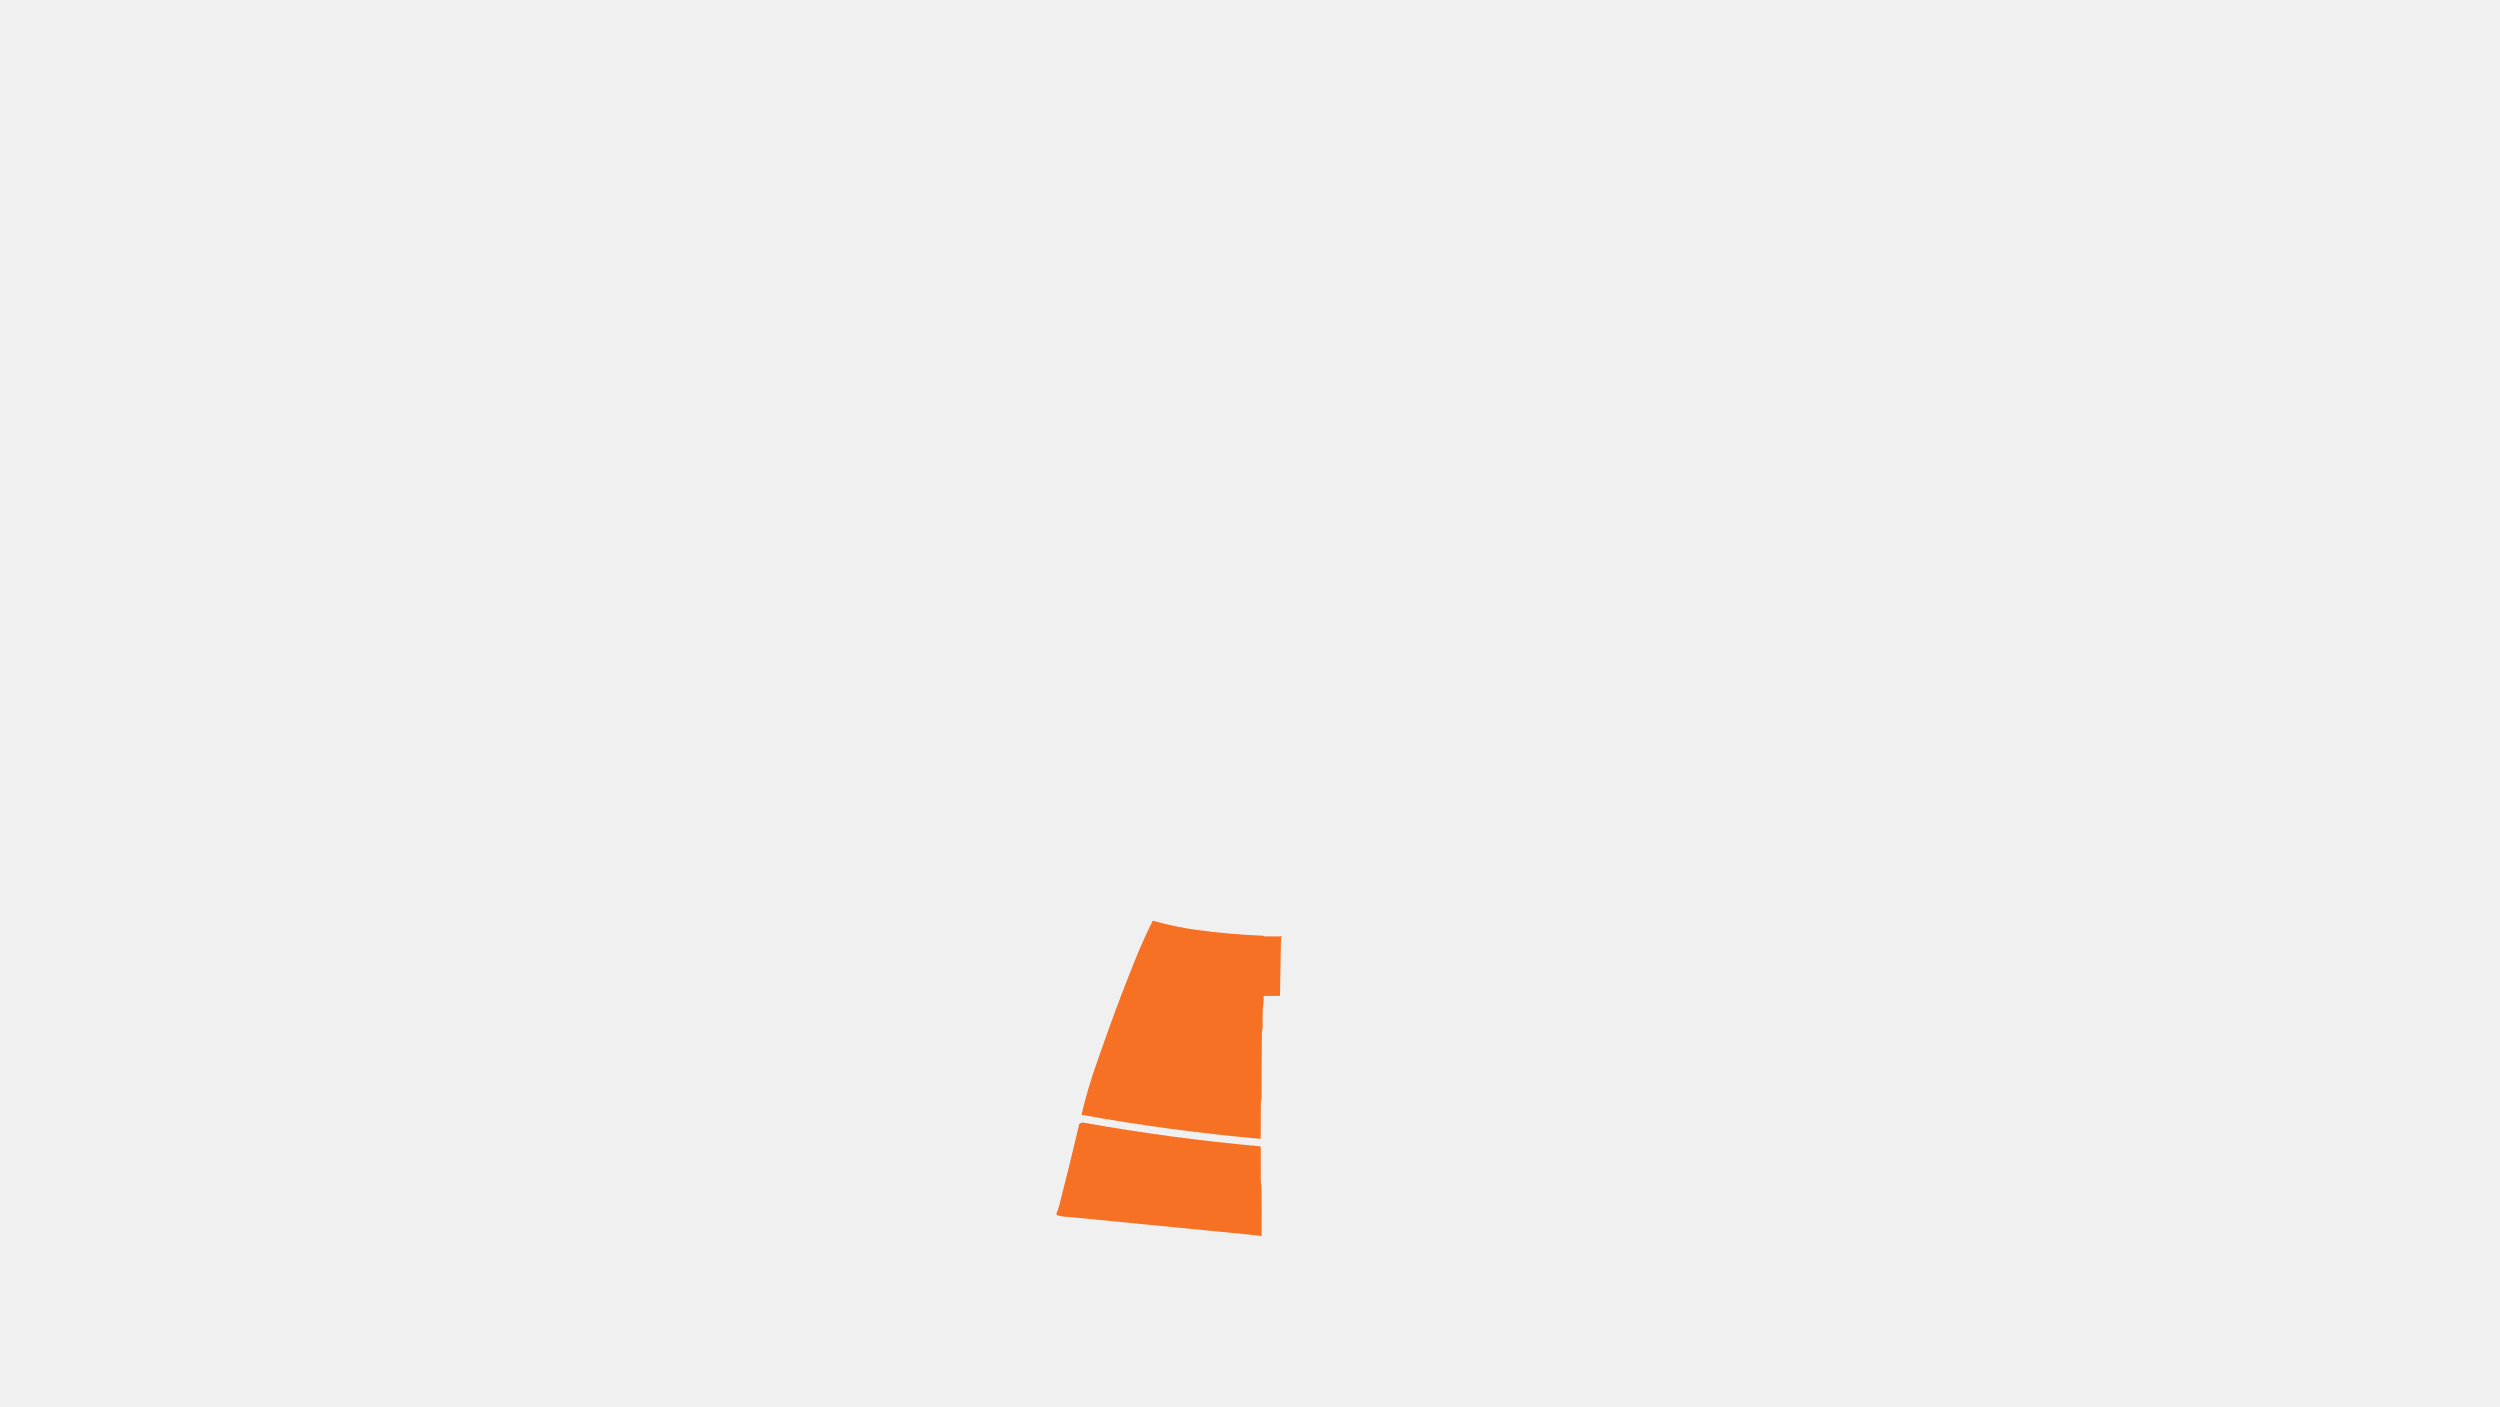
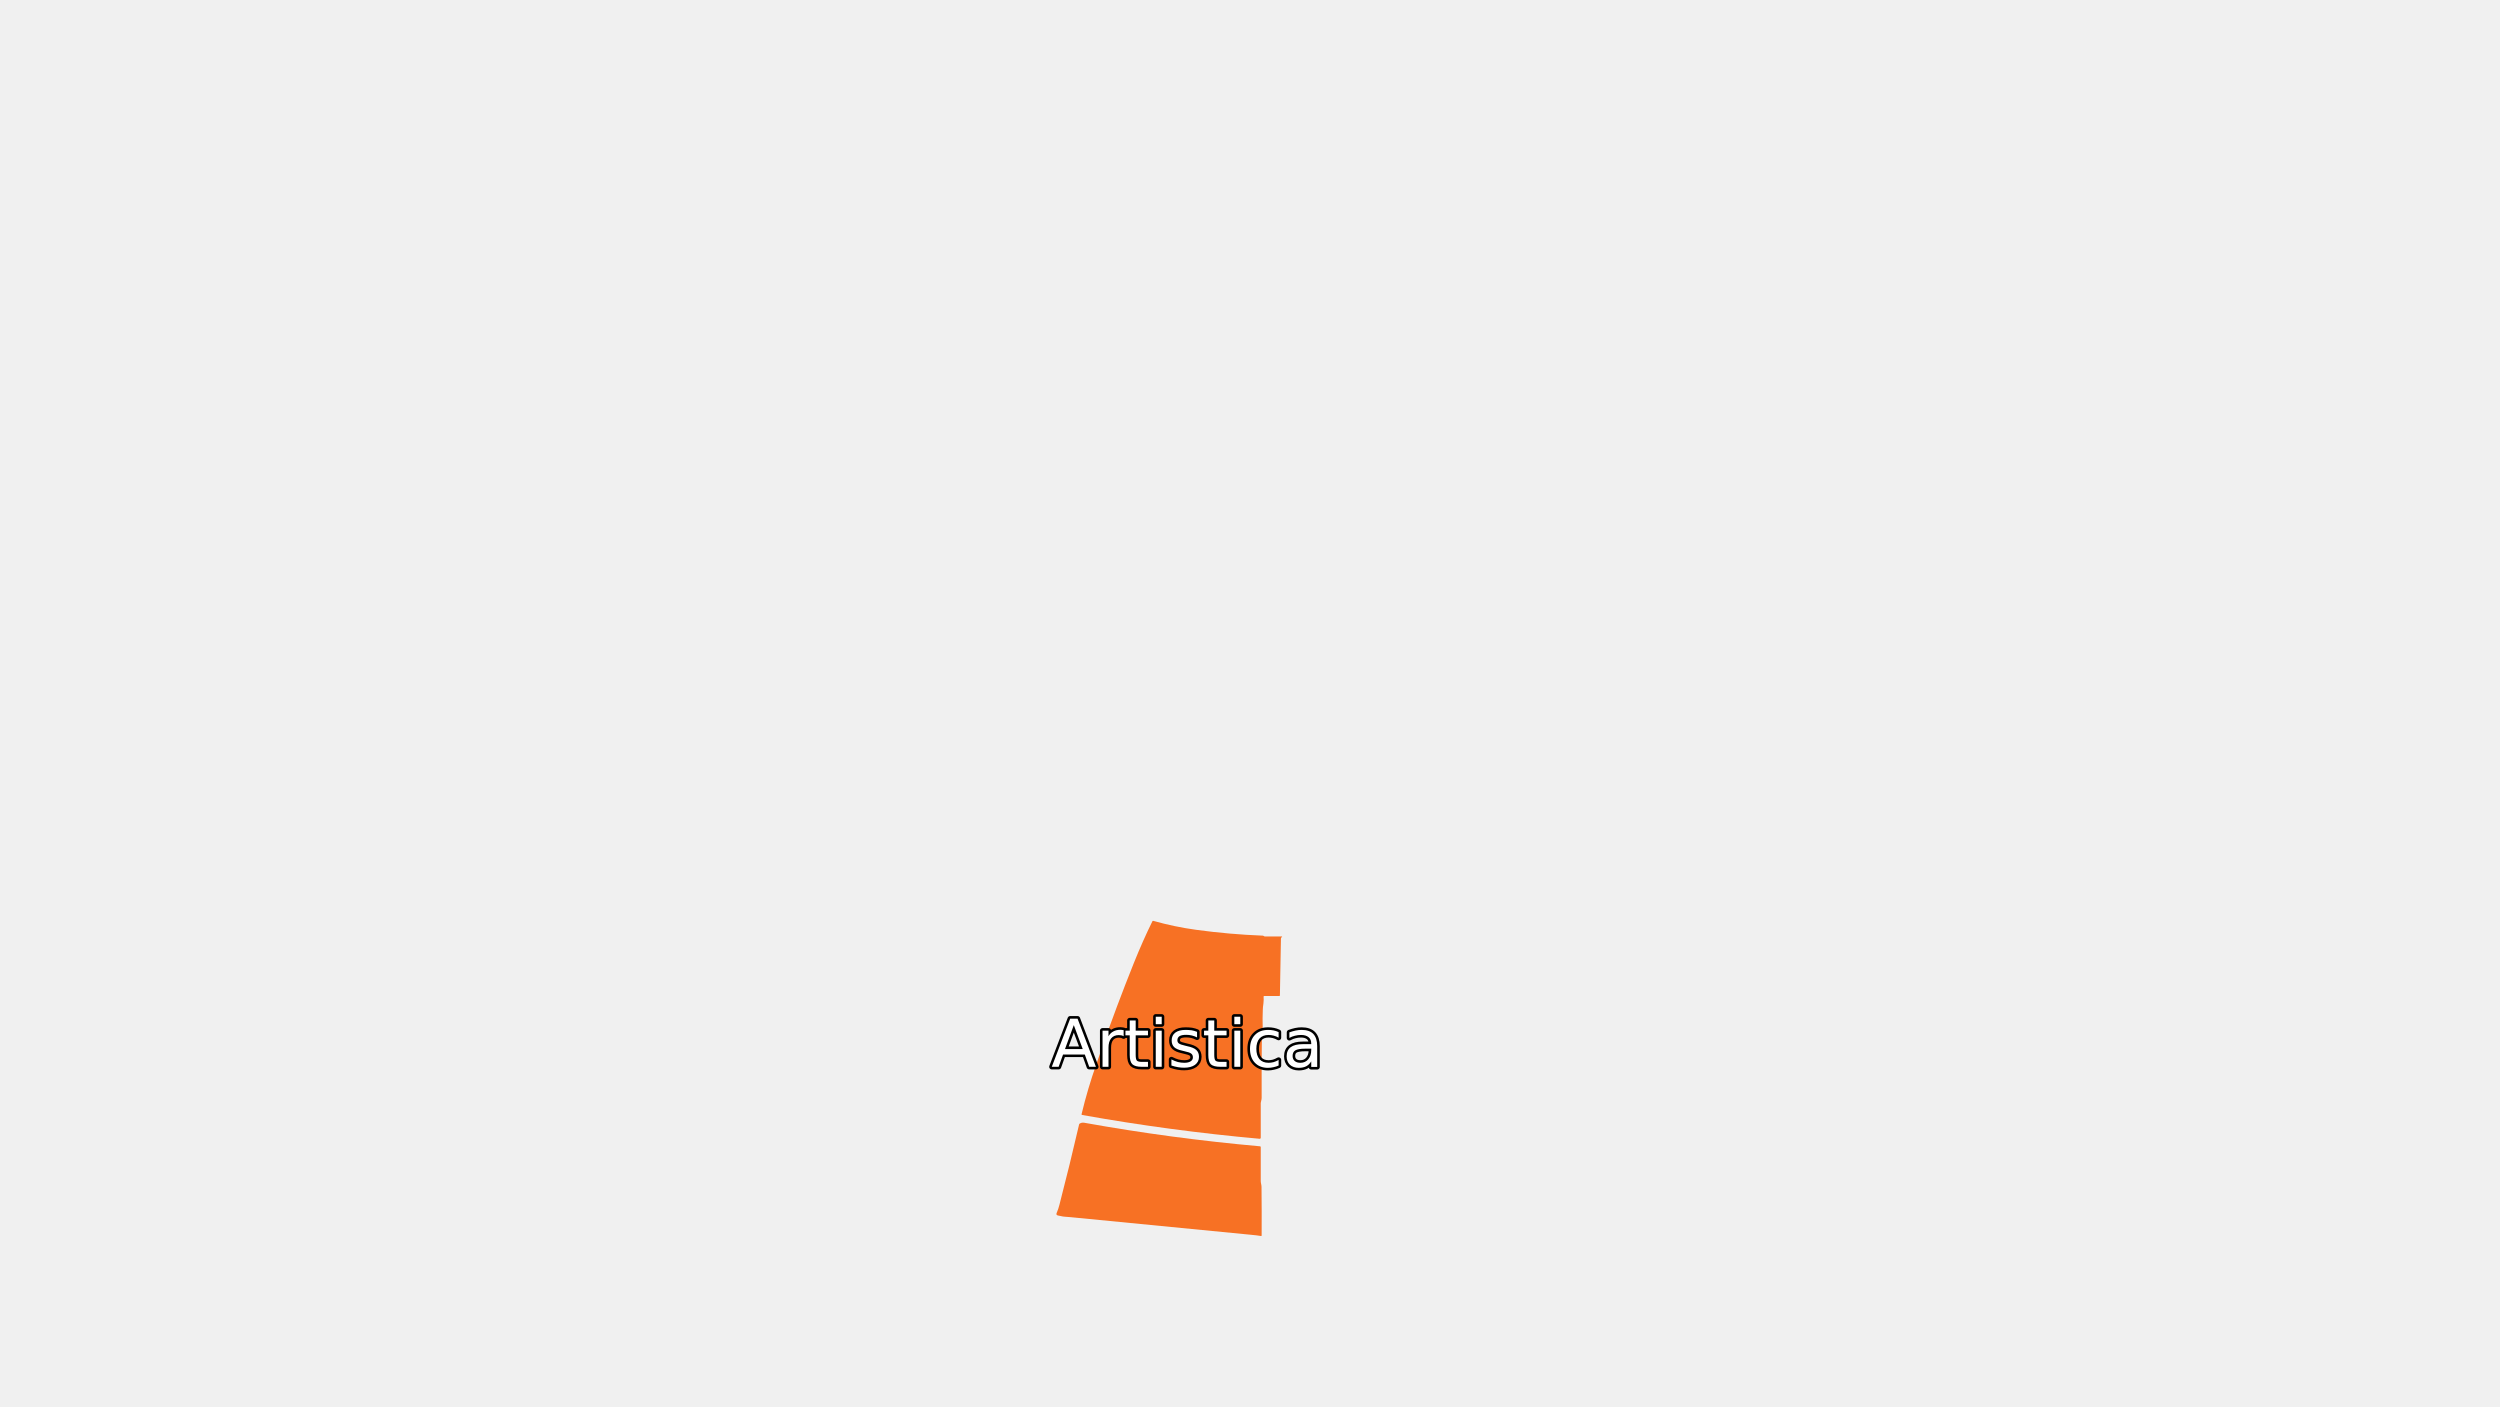
- <svg xmlns="http://www.w3.org/2000/svg" version="1.1" viewBox="0.00 0.00 1931.00 1086.00">
-   <path fill="#f77124" d="   M 975.96 769.91   Q 976.24 772.41 975.90 774.82   Q 975.40 778.41 975.36 779.71   Q 975.12 786.59 975.27 793.51   C 975.30 794.86 974.70 795.98 974.69 797.18   Q 974.44 822.58 974.46 847.97   C 974.47 849.37 973.85 850.88 973.84 852.00   Q 973.71 865.14 973.78 878.83   A 0.77 0.76 2.4 0 1 972.95 879.59   Q 903.97 873.41 835.80 861.16   Q 835.32 861.08 835.44 860.60   Q 840.08 840.97 846.76 822.03   Q 850.89 810.31 850.93 810.20   Q 862.06 778.03 875.81 743.76   Q 882.77 726.40 890.15 711.58   Q 890.38 711.12 890.87 711.26   Q 907.22 715.91 924.00 718.21   Q 949.61 721.74 975.45 722.74   Q 975.78 722.76 976.02 722.89   Q 976.19 722.99 976.35 723.11   Q 976.54 723.25 976.79 723.25   L 990.00 723.25   Q 990.58 723.25 990.16 723.66   L 989.76 724.05   Q 989.45 724.36 989.44 724.80   L 988.65 768.80   Q 988.65 769.25 988.20 769.25   L 976.55 769.25   Q 975.89 769.25 975.96 769.91   Z" />
-   <path fill="#f77124" d="   M 818.87 939.23   Q 817.74 938.91 817.41 938.87   Q 815.43 938.62 816.21 936.78   Q 817.46 933.80 818.28 930.64   Q 826.25 899.68 833.51 868.55   Q 833.62 868.05 834.06 867.78   Q 835.54 866.88 837.40 867.21   Q 904.75 879.27 973.21 885.40   A 0.65 0.64 -87.6 0 1 973.80 886.05   Q 973.72 899.13 973.80 912.25   C 973.81 913.74 974.41 915.28 974.43 916.78   Q 974.61 935.51 974.48 954.24   Q 974.48 954.78 973.95 954.69   Q 971.39 954.24 965.76 953.69   Q 896.13 946.91 826.52 940.07   C 824.68 939.88 821.28 939.90 818.87 939.23   Z" />
+ <svg xmlns="http://www.w3.org/2000/svg" version="1.2" viewBox="0 0 1931 1086">
+   <style>
+ 		.s0 { fill: #f77124 } 
+ 		.s1 { paint-order:stroke fill markers;stroke: #000000;stroke-width: 4;stroke-linejoin: round;;fill: #ffffff } 
+ 	</style>
+   <path id="Layer" class="s0" d="m976 769.9q0.2 2.5-0.1 4.9-0.5 3.6-0.5 4.9-0.3 6.9-0.1 13.8c0 1.4-0.6 2.5-0.6 3.7q-0.3 25.4-0.2 50.8c0 1.4-0.6 2.9-0.7 4q-0.1 13.1 0 26.8 0 0.2-0.1 0.3 0 0.2-0.2 0.3-0.1 0.1-0.2 0.2-0.2 0-0.3 0-69-6.2-137.2-18.4-0.5-0.1-0.4-0.6 4.7-19.6 11.4-38.6 4.1-11.7 4.1-11.8 11.2-32.2 24.9-66.4 7-17.4 14.3-32.2 0.3-0.5 0.8-0.3 16.3 4.6 33.1 6.9 25.6 3.5 51.5 4.5 0.3 0.1 0.5 0.2 0.2 0.1 0.4 0.2 0.1 0.2 0.4 0.2h13.2q0.6 0 0.2 0.4l-0.4 0.3q-0.3 0.4-0.4 0.8l-0.8 44q0 0.5-0.4 0.5h-11.7q-0.6 0-0.5 0.6z" />
+   <path id="Layer" class="s0" d="m818.9 939.2q-1.2-0.3-1.5-0.3-2-0.3-1.2-2.1 1.3-3 2.1-6.2 8-30.9 15.2-62.1 0.1-0.5 0.6-0.7 1.4-0.9 3.3-0.6 67.3 12.1 135.8 18.2 0.1 0 0.2 0.1 0.1 0 0.2 0.1 0.1 0.1 0.2 0.2 0 0.1 0 0.2-0.1 13.1 0 26.2c0 1.5 0.6 3.1 0.6 4.6q0.2 18.7 0.1 37.4 0 0.6-0.5 0.5-2.6-0.5-8.2-1-69.7-6.8-139.3-13.6c-1.8-0.2-5.2-0.2-7.6-0.9z" />
+   <path id="Artistica" class="s1" aria-label="Artistica" d="m836.3 810.3l-6.9-18.5-6.8 18.5zm-23.9 13.7l14.2-37.2h5.7l14.2 37.2h-5.2l-3.4-9.5h-16.8l-3.4 9.5zm55.5-28.3v4.7q-0.8-0.5-1.7-0.7-0.9-0.2-2-0.2-3.9 0-6 2.6-2 2.5-2 7.2v14.7h-4.6v-27.9h4.6v4.3q1.4-2.5 3.7-3.7 2.3-1.3 5.6-1.3 0.5 0 1.1 0.1 0.6 0.1 1.3 0.2zm4.7-7.5h4.6v7.9h9.5v3.6h-9.5v15.1q0 3.4 0.9 4.4 1 1 3.9 1h4.7v3.8h-4.7q-5.3 0-7.4-2-2-2-2-7.2v-15.1h-3.3v-3.6h3.3zm20.1 35.8v-27.9h4.6v27.9zm0-32.9v-5.8h4.6v5.8zm31.9 5.9v4.3q-1.9-1-4-1.5-2.1-0.5-4.4-0.5-3.4 0-5.1 1-1.7 1.1-1.7 3.2 0 1.6 1.2 2.5 1.3 0.9 4.9 1.7l1.6 0.4q4.9 1 6.9 2.9 2.1 1.9 2.1 5.3 0 3.9-3.1 6.2-3.1 2.2-8.4 2.2-2.3 0-4.7-0.4-2.4-0.4-5.1-1.3v-4.7q2.5 1.3 5 2 2.5 0.6 4.9 0.6 3.2 0 4.9-1.1 1.8-1.1 1.8-3.1 0-1.9-1.3-2.9-1.2-1-5.5-1.9l-1.6-0.4q-4.2-0.9-6.1-2.7-1.9-1.9-1.9-5.1 0-4 2.8-6.1 2.8-2.1 7.9-2.1 2.5 0 4.8 0.3 2.2 0.4 4.1 1.2zm8.7-8.8h4.6v7.9h9.5v3.6h-9.5v15.1q0 3.4 0.9 4.4 1 1 3.9 1h4.7v3.8h-4.7q-5.3 0-7.4-1.9-2-2-2-7.3v-15.1h-3.3v-3.6h3.3zm20.1 35.8v-27.9h4.6v27.9zm0-32.9v-5.8h4.6v5.8zm34.2 6.1v4.3q-1.9-1.1-3.9-1.6-2-0.5-3.9-0.5-4.5 0-7 2.8-2.4 2.8-2.4 7.9 0 5.1 2.4 8 2.5 2.8 7 2.8 1.9 0 3.9-0.5 2-0.6 3.9-1.7v4.3q-1.9 0.9-4 1.3-2 0.5-4.3 0.5-6.3 0-10.1-4-3.7-4-3.7-10.7 0-6.8 3.8-10.7 3.7-3.9 10.3-3.9 2.1 0 4.1 0.4 2 0.4 3.9 1.3zm25.2 12.8h-4.6q-5.5 0-7.7 1.3-2.1 1.3-2.1 4.3 0 2.5 1.6 3.9 1.6 1.4 4.4 1.4 3.8 0 6.1-2.7 2.3-2.7 2.3-7.2zm4.6-1.9v16h-4.6v-4.3q-1.6 2.6-3.9 3.8-2.4 1.2-5.7 1.2-4.3 0-6.9-2.4-2.5-2.4-2.5-6.5 0-4.7 3.2-7.1 3.1-2.3 9.4-2.3h6.4v-0.5q0-3.2-2.1-4.9-2.1-1.7-5.8-1.7-2.4 0-4.7 0.6-2.2 0.5-4.3 1.7v-4.3q2.5-0.9 4.8-1.4 2.4-0.5 4.7-0.5 6 0 9 3.1 3 3.2 3 9.5z" />
</svg>
